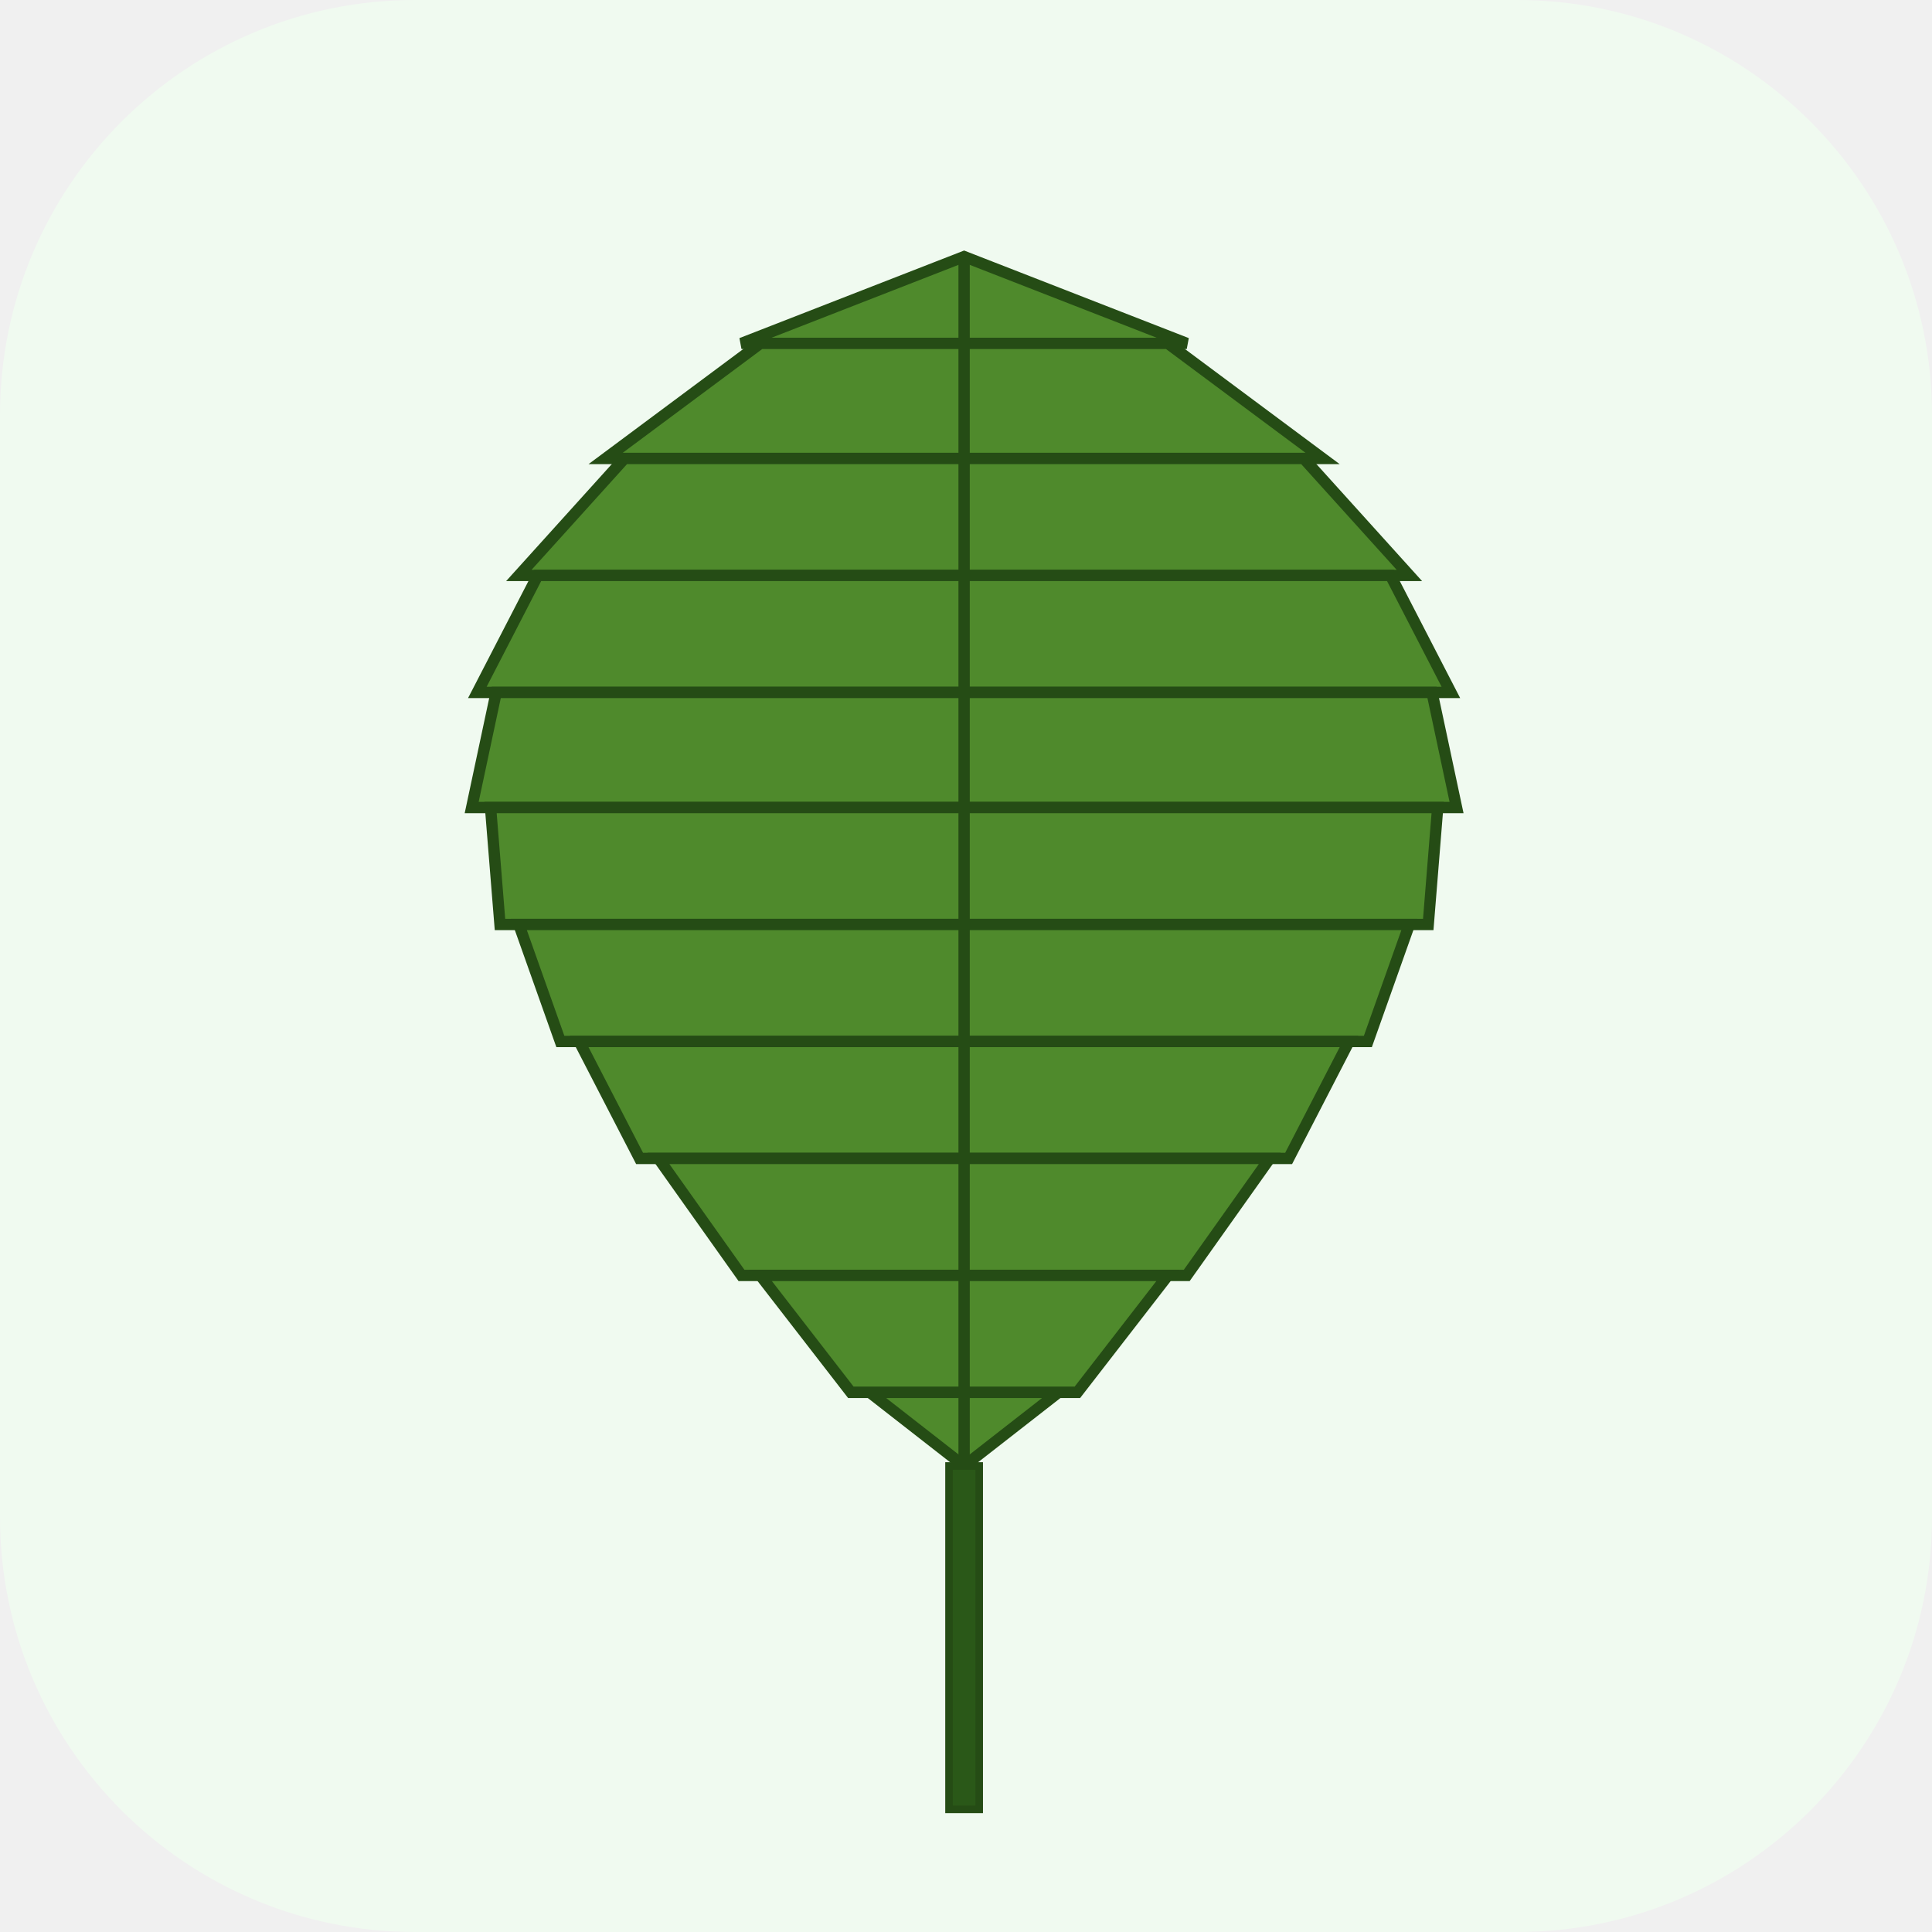
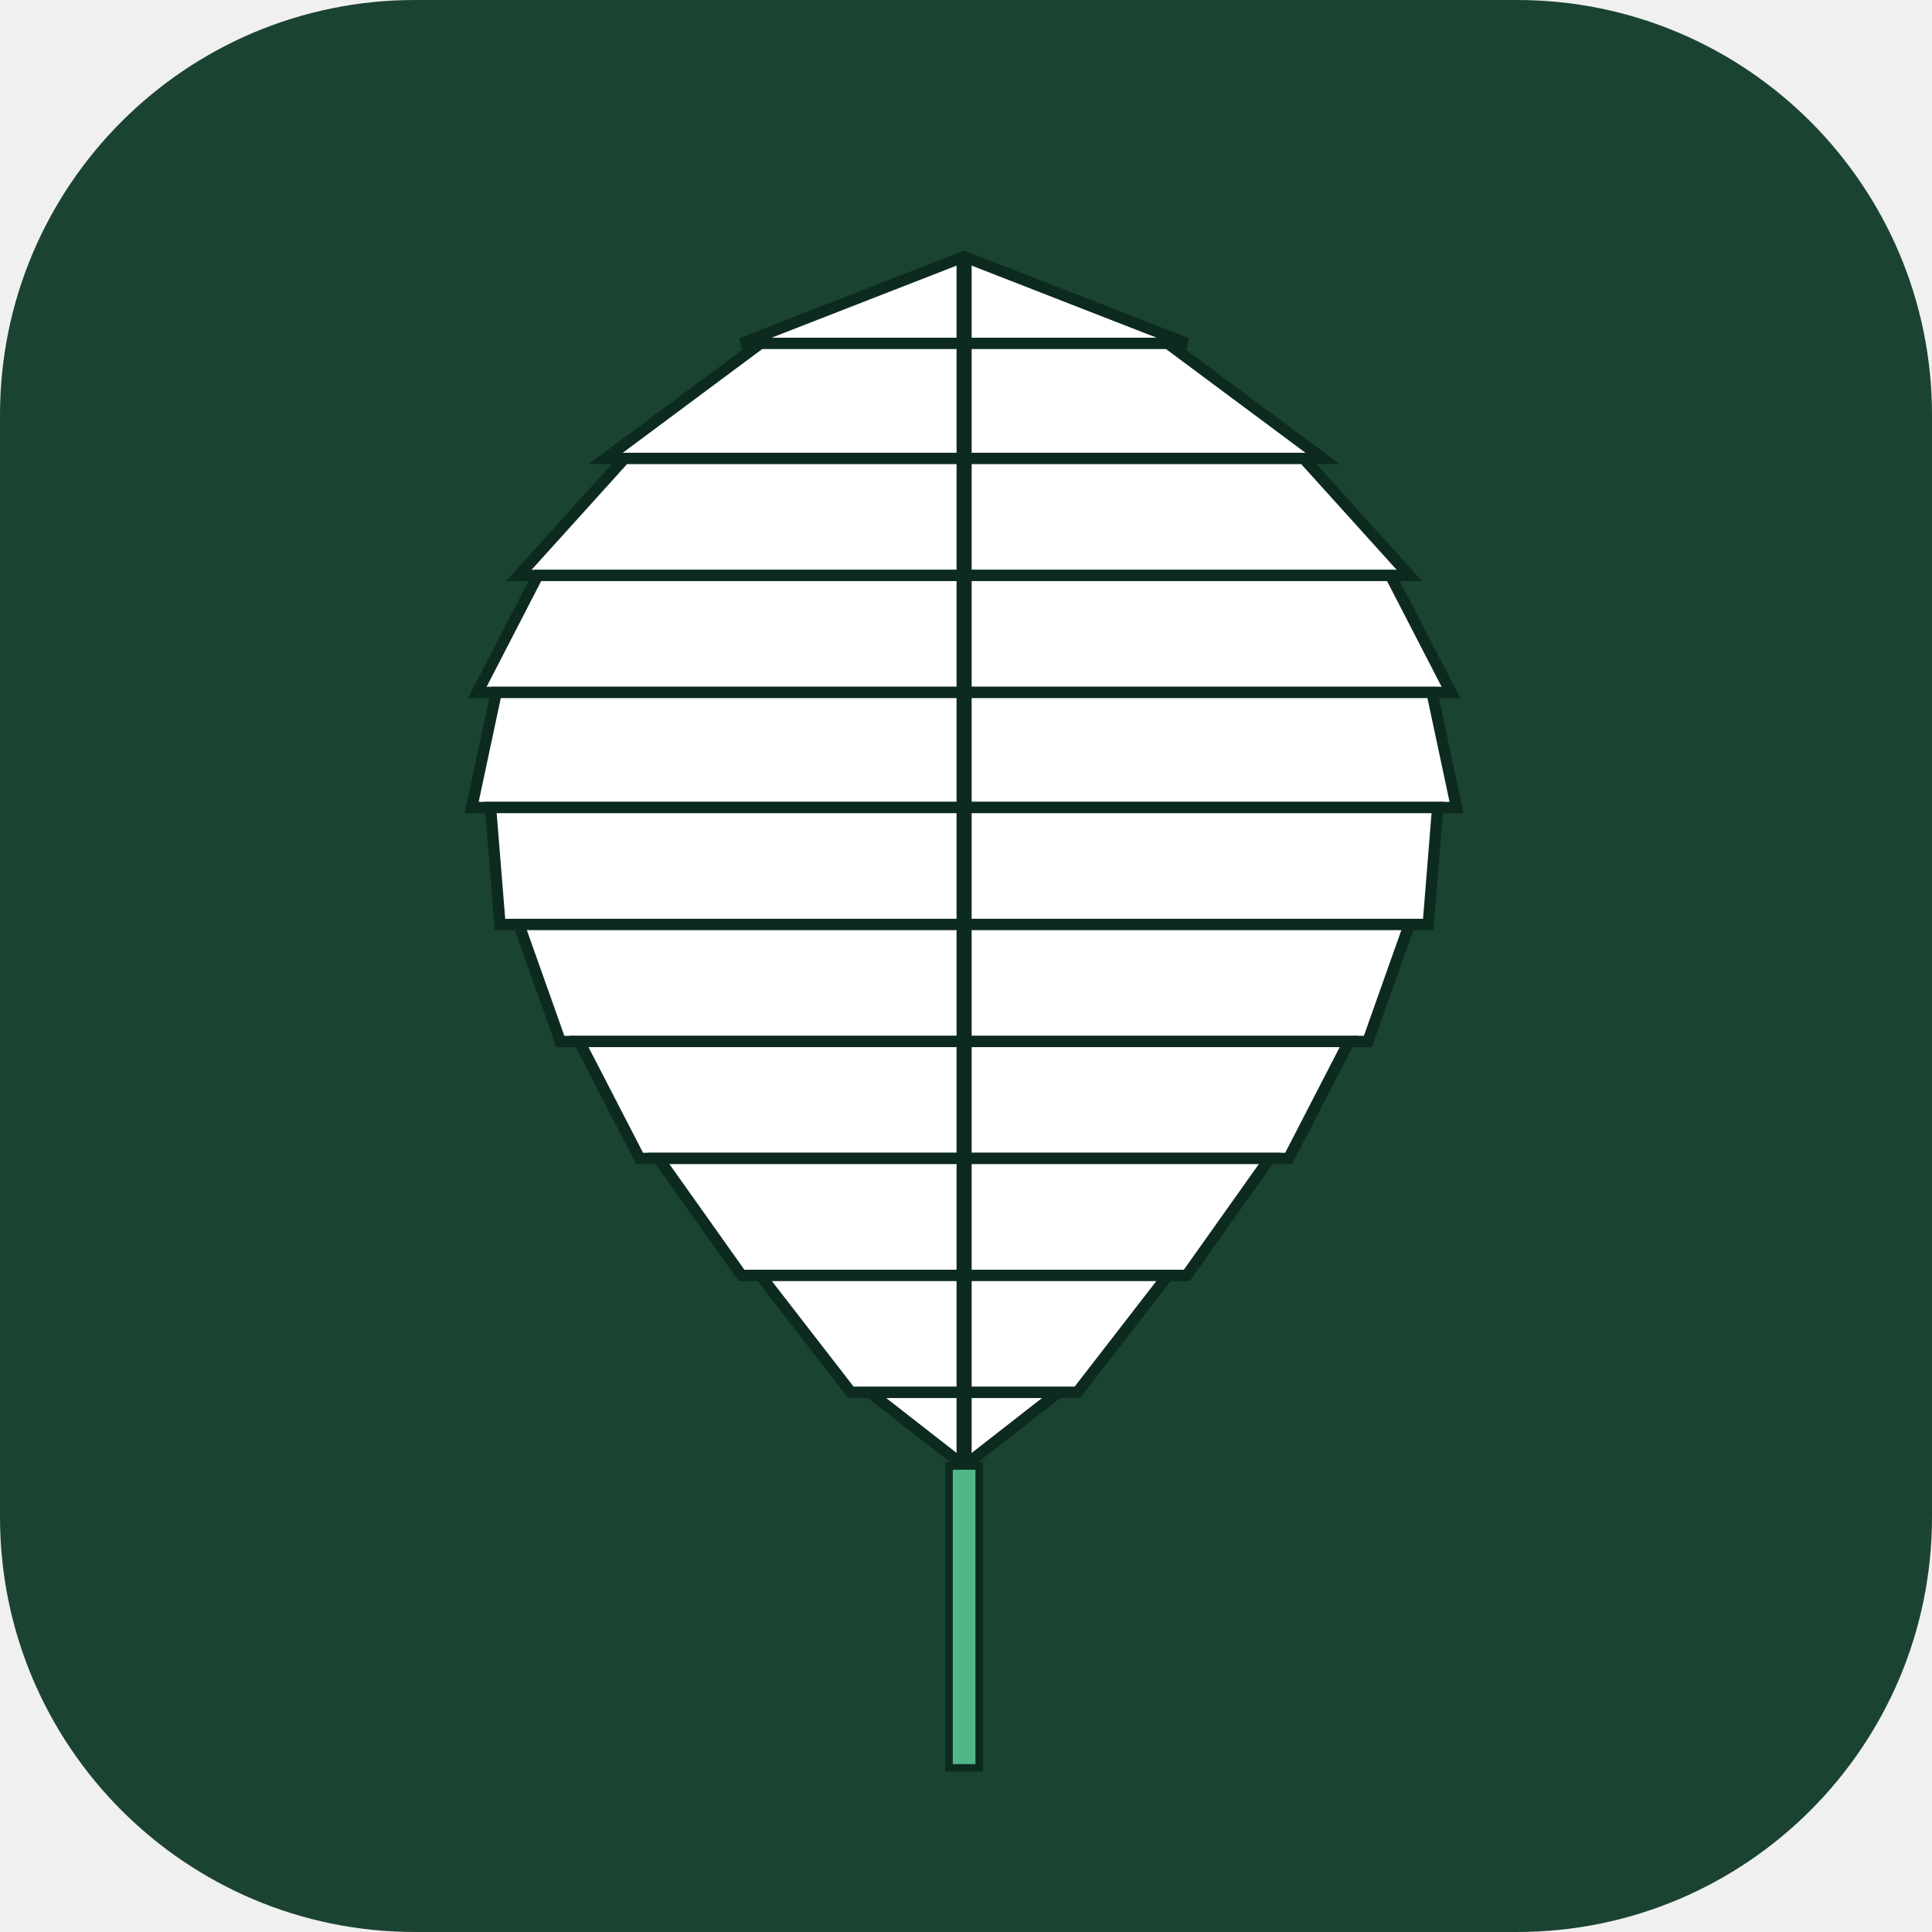
<svg xmlns="http://www.w3.org/2000/svg" viewBox="0 0 1024 1024">
-   <rect width="1024" height="1024" rx="220" fill="#f0faf0" />
-   <g fill="#4F8A2C" stroke="#254C15" stroke-width="6" stroke-linejoin="miter" stroke-linecap="butt">
+   <rect width="1024" height="1024" rx="220" fill="#1b4332" />
+   <g fill="#ffffff" stroke="#0d2a1f" stroke-width="6" stroke-linejoin="miter" stroke-linecap="butt">
    <polygon points="511.0,136.0 629.0,182.0 393.0,182.0" />
    <polygon points="403.0,182.0 619.0,182.0 701.0,243.0 321.0,243.0" />
    <polygon points="331.0,243.0 691.0,243.0 747.0,305.0 275.0,305.0" />
    <polygon points="285.0,305.0 737.0,305.0 769.0,367.0 253.0,367.0" />
    <polygon points="263.0,367.0 759.0,367.0 772.0,428.0 250.0,428.0" />
    <polygon points="260.0,428.0 762.0,428.0 757.0,490.0 265.0,490.0" />
    <polygon points="275.0,490.0 747.0,490.0 725.0,552.0 297.0,552.0" />
    <polygon points="307.0,552.0 715.0,552.0 683.0,614.0 339.0,614.0" />
    <polygon points="349.0,614.0 673.0,614.0 629.0,676.0 393.0,676.0" />
    <polygon points="403.0,676.0 619.0,676.0 571.0,738.0 451.0,738.0" />
    <polygon points="461.0,738.0 561.0,738.0 511.0,777.0" />
  </g>
-   <line x1="511" y1="136" x2="511" y2="777" stroke="#254C15" stroke-width="6" />
-   <rect x="503" y="777" width="16" height="182" fill="#2A5818" stroke="#254C15" stroke-width="4" />
+   <line x1="511" y1="136" x2="511" y2="777" stroke="#0d2a1f" stroke-width="8" />
+   <rect x="503" y="777" width="16" height="160" fill="#52b788" stroke="#0d2a1f" stroke-width="4" />
</svg>
